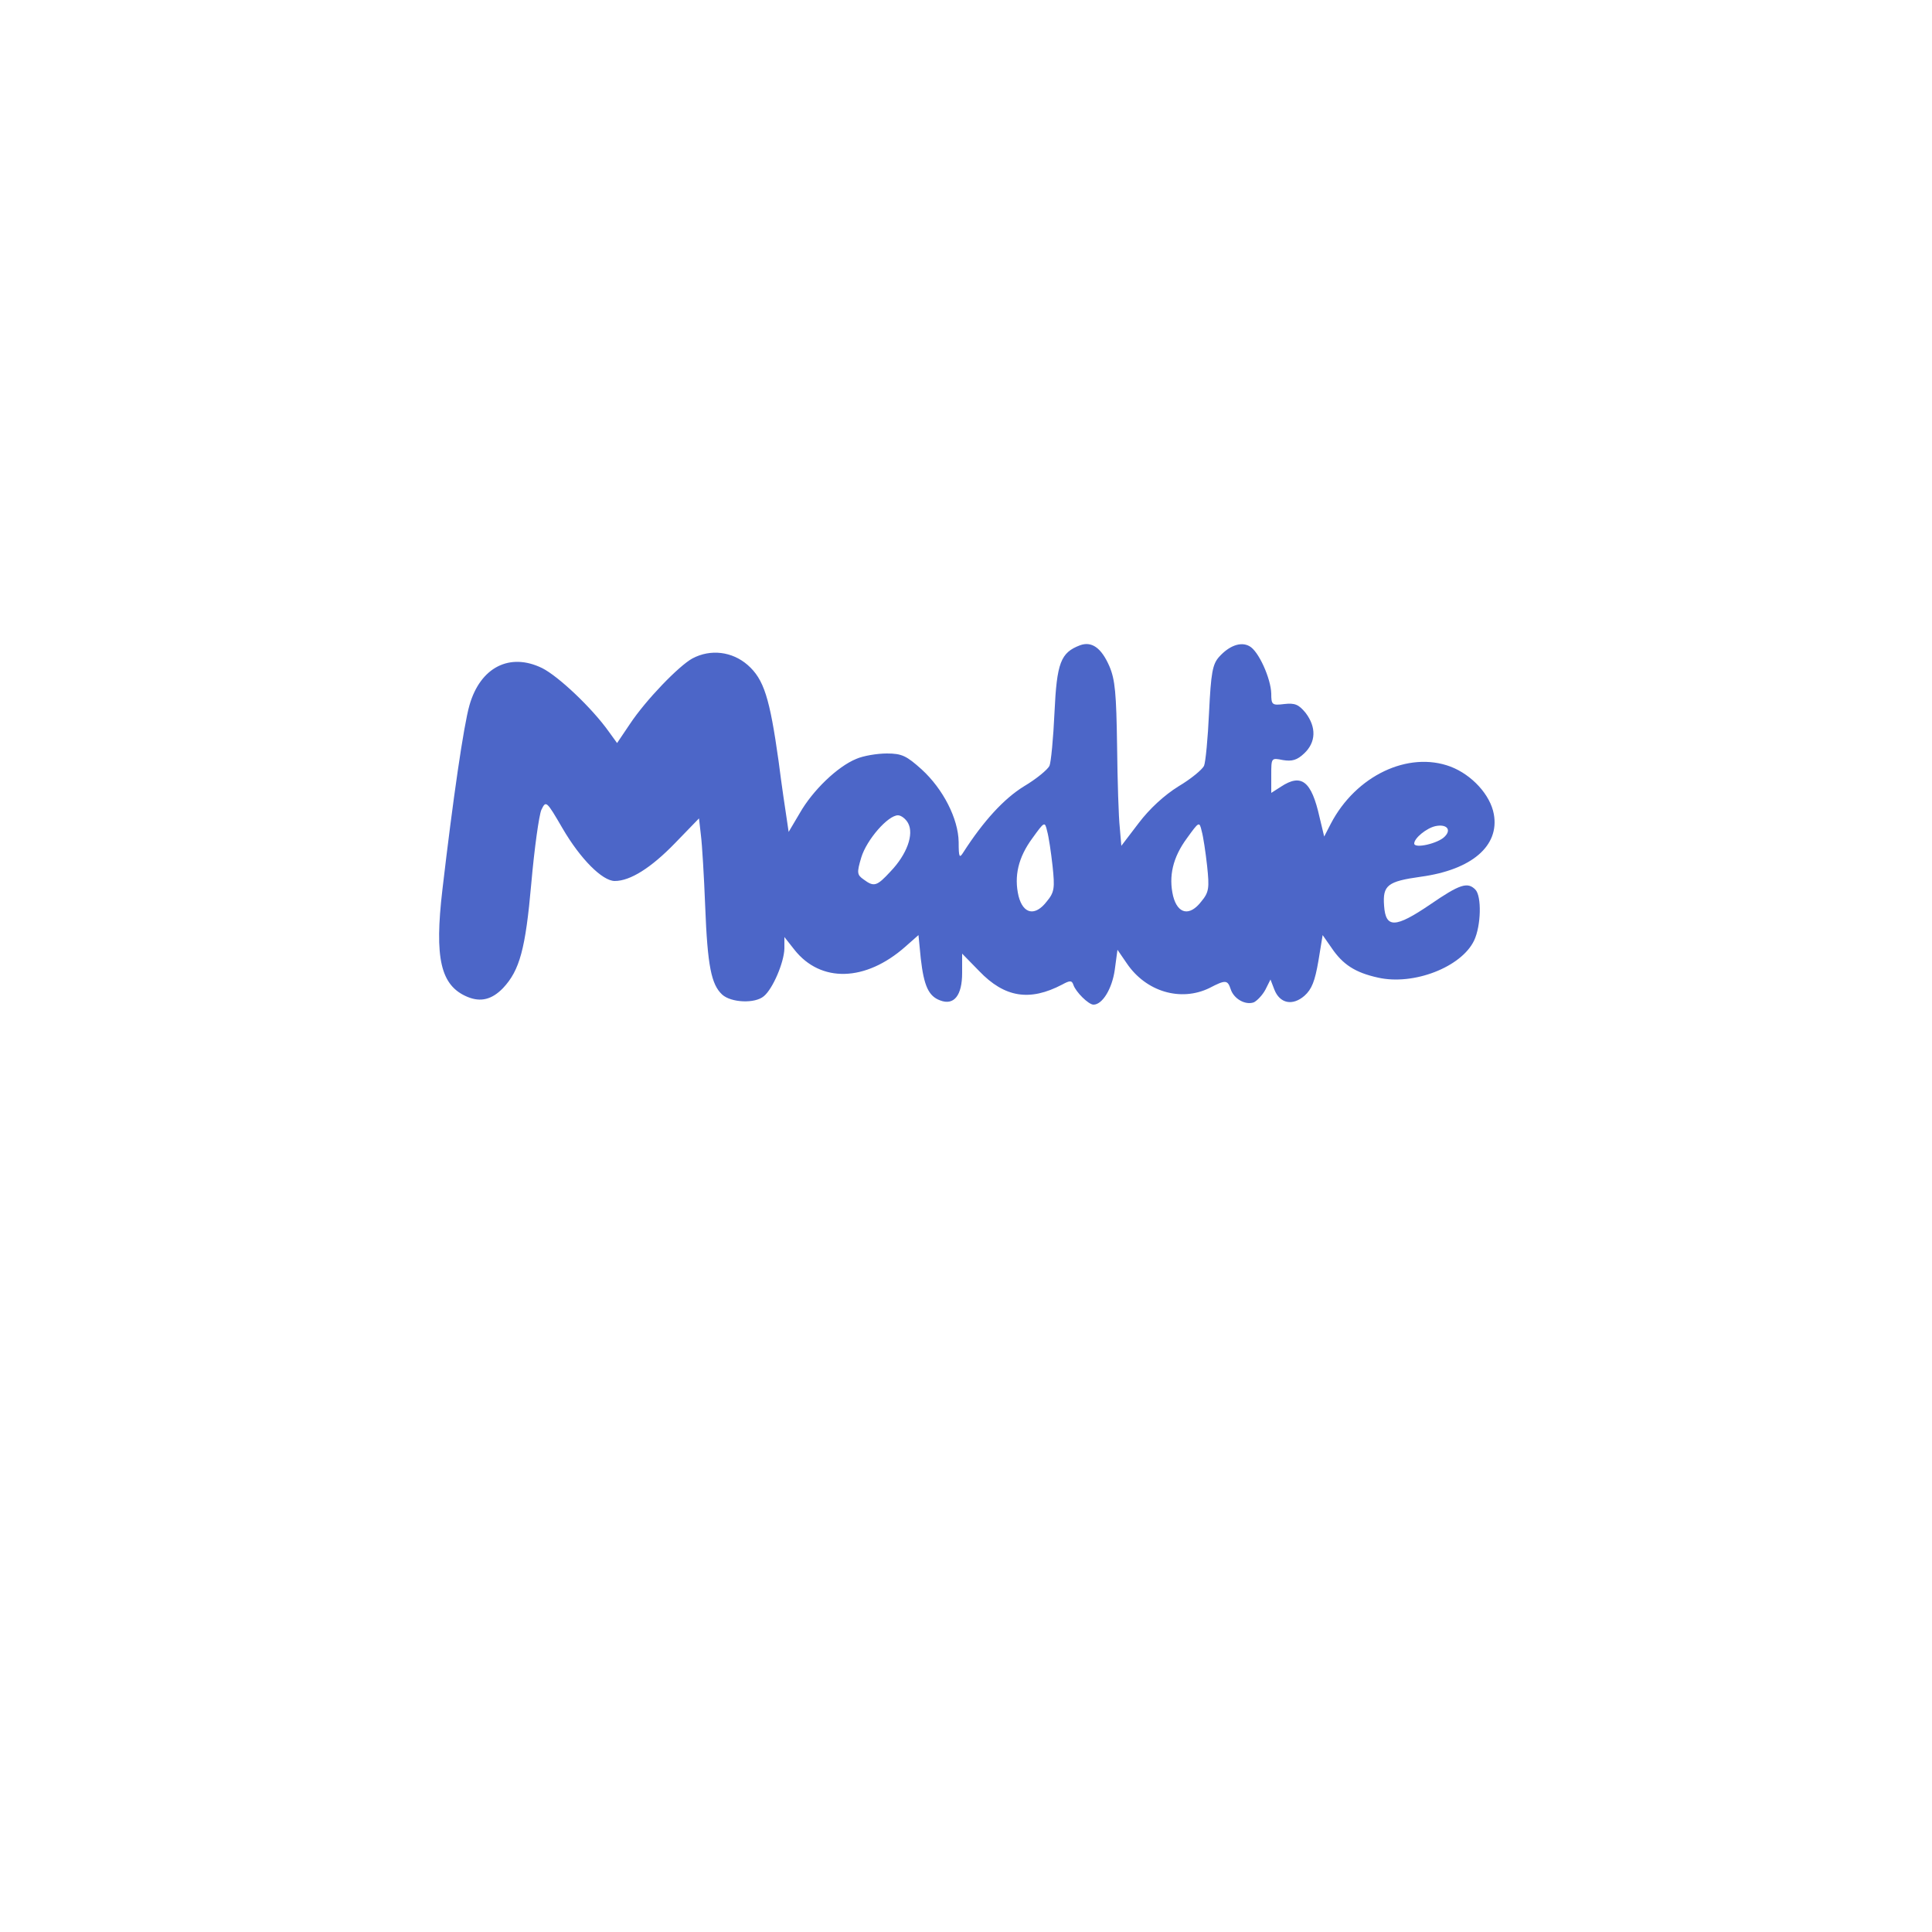
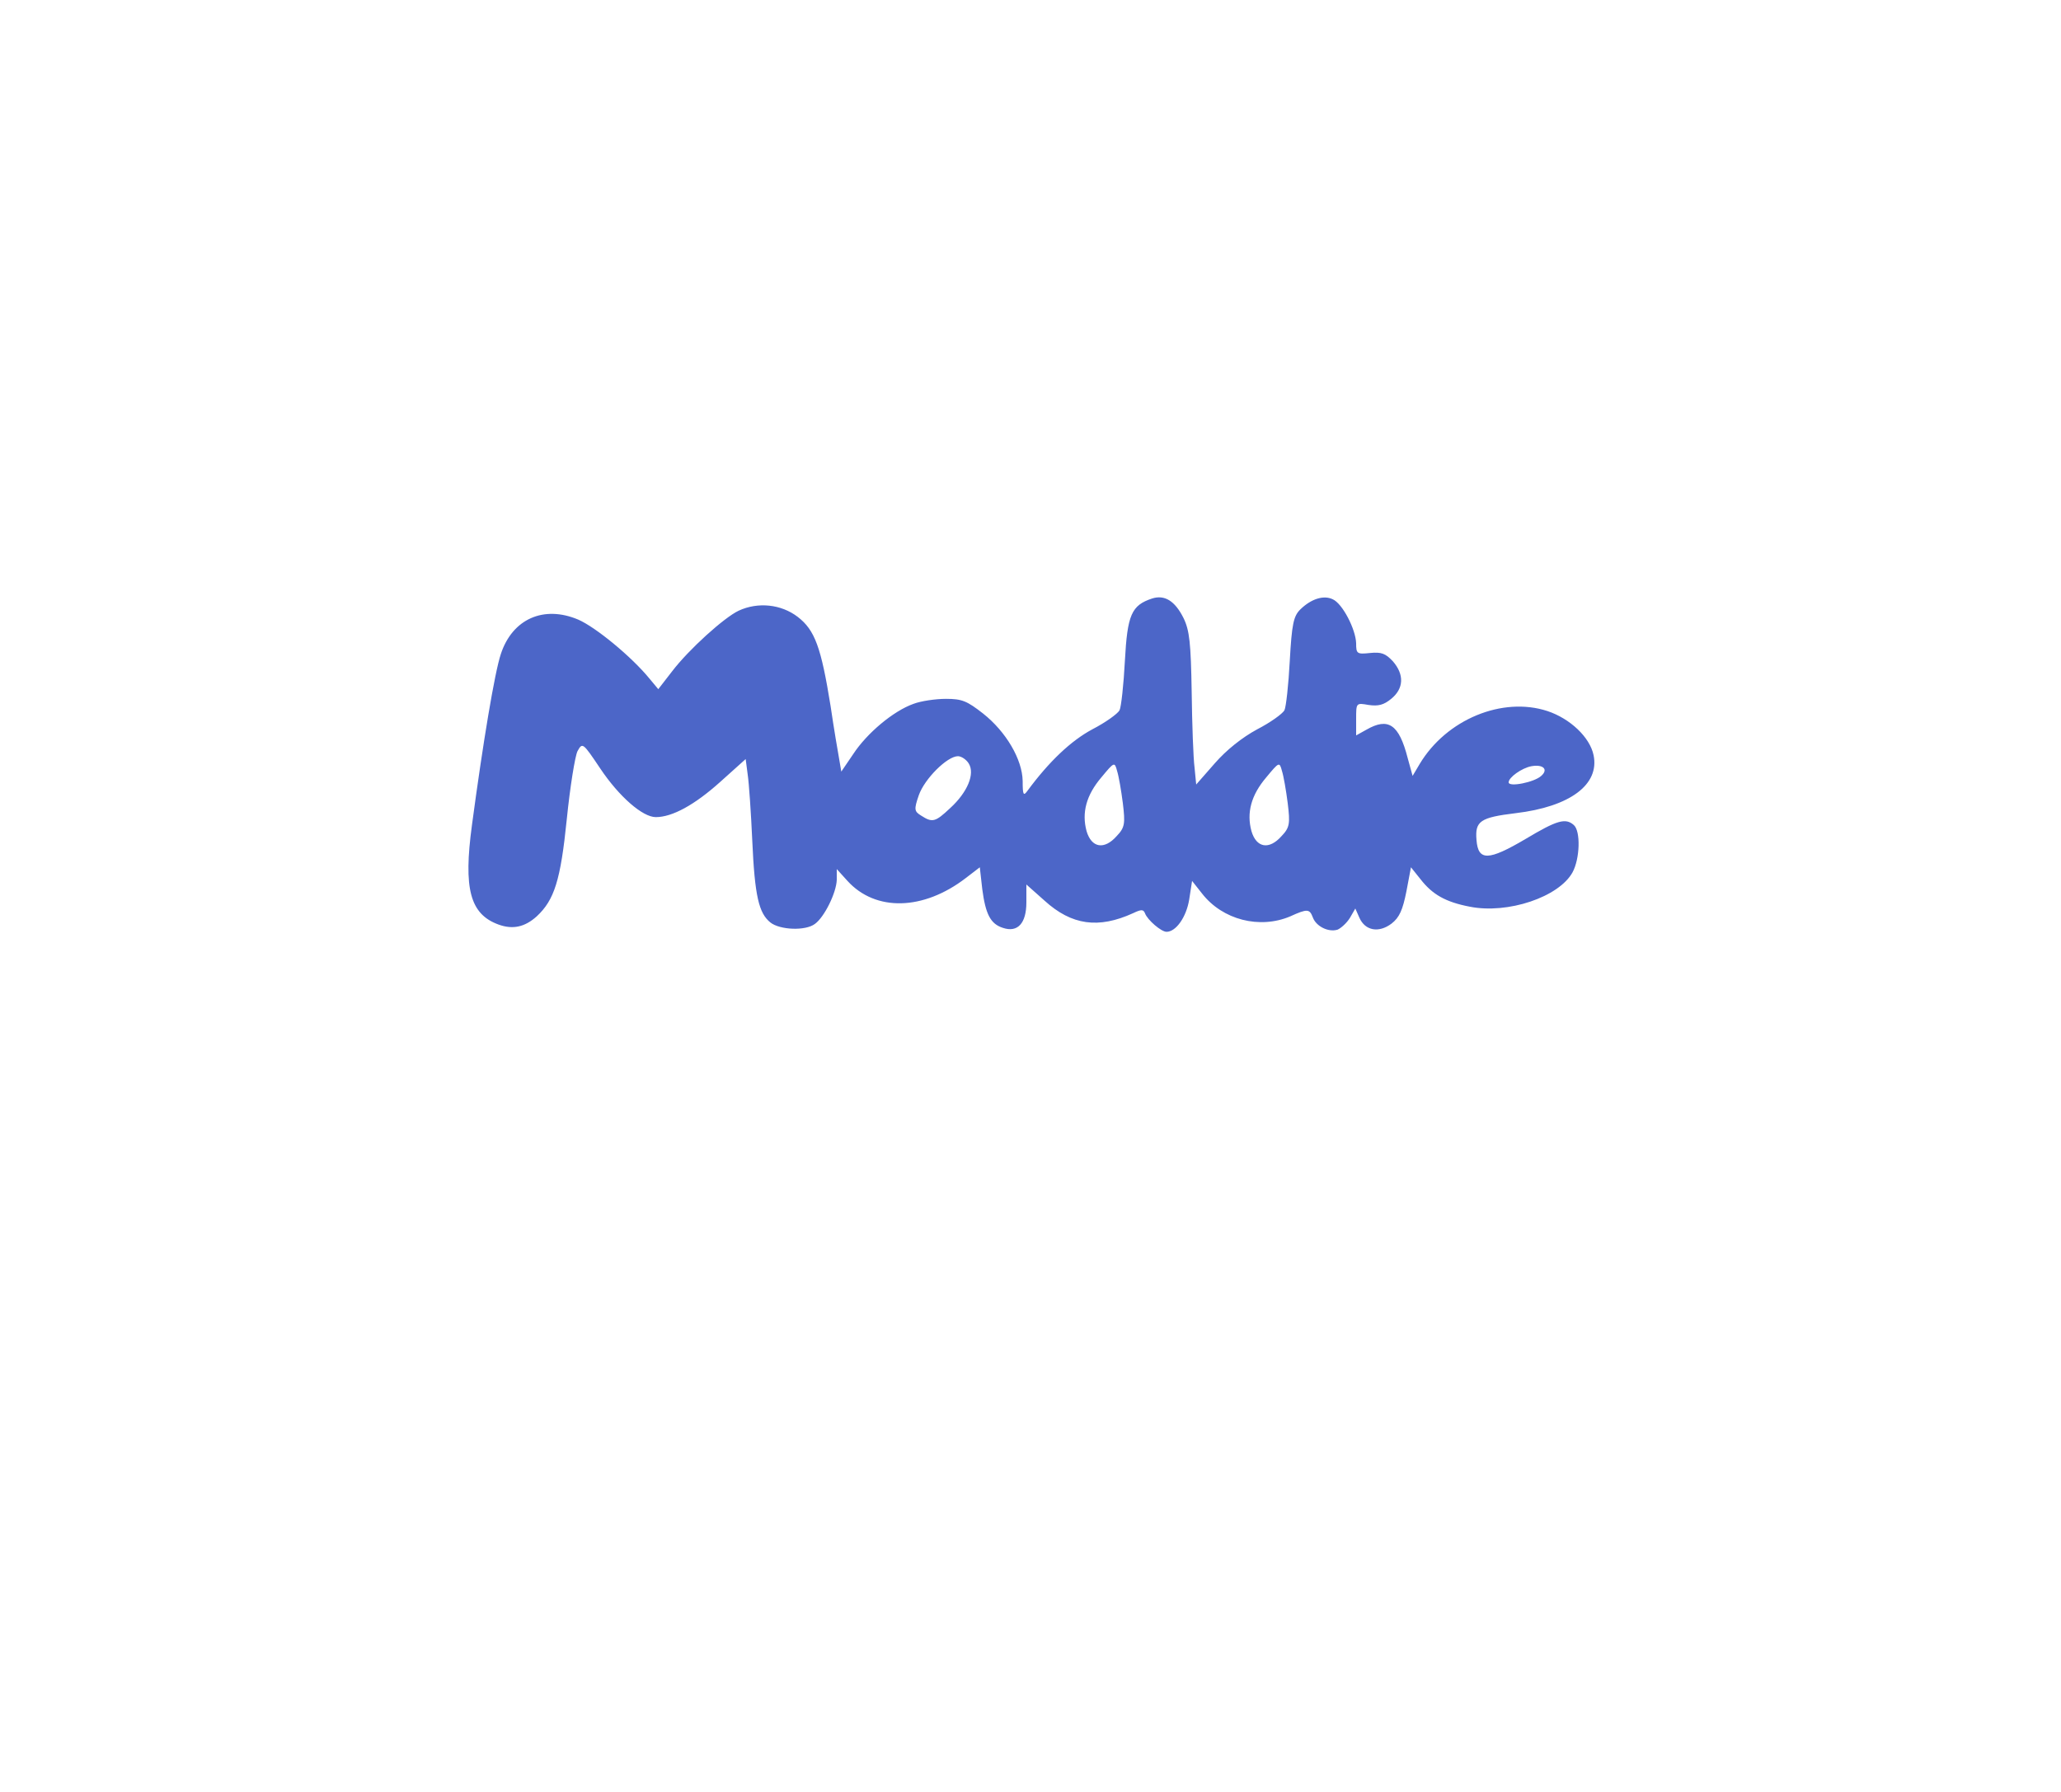
- <svg xmlns="http://www.w3.org/2000/svg" version="1.0" width="500pt" height="500pt" viewBox="0 0 500 500" preserveAspectRatio="xMidYMid meet">
-   <g transform="translate(0,500) scale(0.1,-0.1)" fill="#4C66C8" stroke="none">
-     <path d="M2795 3330 c-50 -19 -60 -45 -66 -174 -3 -66 -9 -129 -13 -138 -5 -10 -34 -34 -66 -53 -52 -32 -105 -90 -157 -171 -10 -16 -12 -13 -12 27 -1 60 -40 137 -96 188 -39 35 -51 41 -90 41 -25 0 -61 -6 -79 -14 -49 -20 -113 -82 -146 -140 l-29 -49 -5 34 c-3 19 -13 86 -21 149 -23 164 -38 212 -80 249 -40 35 -96 42 -143 17 -35 -19 -121 -108 -162 -170 l-33 -49 -21 29 c-44 62 -131 144 -173 165 -84 41 -160 2 -188 -96 -15 -52 -43 -245 -70 -477 -21 -178 -5 -249 65 -278 34 -14 63 -7 92 23 43 46 58 101 73 271 8 91 20 176 26 190 12 25 13 24 55 -48 46 -79 103 -136 135 -136 40 0 94 34 156 98 l62 64 5 -44 c3 -23 8 -106 11 -183 6 -156 16 -203 44 -229 23 -21 85 -24 108 -4 23 19 52 87 53 123 l0 30 26 -33 c68 -86 184 -83 287 8 l34 30 6 -61 c8 -70 20 -97 50 -108 36 -14 57 13 57 71 l0 50 44 -45 c66 -69 131 -79 215 -35 20 11 25 11 29 -1 6 -18 39 -51 52 -51 23 0 48 41 55 90 l7 52 24 -35 c50 -74 140 -100 214 -64 42 22 47 21 55 -3 8 -25 38 -42 60 -34 8 4 22 18 30 33 l13 26 10 -26 c14 -36 47 -43 78 -16 19 17 27 38 36 90 l11 67 23 -33 c29 -43 61 -64 120 -77 92 -21 216 27 249 96 18 38 20 115 3 132 -20 20 -40 14 -117 -39 -90 -61 -115 -62 -119 -3 -4 53 9 63 95 75 132 18 204 80 189 162 -9 50 -57 102 -112 123 -109 41 -245 -23 -310 -148 l-17 -33 -12 50 c-21 94 -47 114 -100 79 l-25 -16 0 46 c0 45 0 45 30 39 24 -4 37 0 55 17 31 29 32 68 4 105 -18 22 -28 26 -55 23 -32 -4 -34 -2 -34 27 -1 39 -33 111 -57 123 -22 12 -52 1 -78 -28 -17 -19 -21 -41 -26 -144 -3 -66 -9 -129 -13 -138 -5 -10 -34 -34 -66 -53 -37 -23 -75 -58 -103 -95 l-45 -59 -4 47 c-3 26 -6 121 -7 212 -2 135 -5 171 -20 206 -21 48 -46 65 -76 54z m-445 -460 c16 -29 -3 -81 -45 -125 -36 -39 -43 -41 -70 -21 -17 12 -18 17 -6 57 14 46 69 109 95 109 8 0 20 -9 26 -20z m374 -111 c6 -57 5 -68 -15 -92 -30 -39 -61 -33 -73 14 -12 51 -1 100 36 150 31 43 32 44 38 18 4 -14 10 -54 14 -90z m400 0 c6 -57 5 -68 -15 -92 -30 -39 -61 -33 -73 14 -12 51 -1 100 36 150 31 43 32 44 38 18 4 -14 10 -54 14 -90z m615 76 c-17 -18 -79 -32 -79 -18 0 14 32 40 55 45 29 6 42 -9 24 -27z" />
+ <svg xmlns="http://www.w3.org/2000/svg" width="667px" height="580px" viewBox="0 0 667 580" version="1.1">
+   <g id="surface1">
+     <path style=" stroke:none;fill-rule:nonzero;fill:rgb(29.804%,40%,78.431%);fill-opacity:1;" d="M 372.852 193.719 C 366.184 195.926 364.848 198.941 364.047 213.902 C 363.648 221.559 362.848 228.867 362.312 229.91 C 361.648 231.07 357.777 233.855 353.512 236.059 C 346.574 239.773 339.504 246.5 332.566 255.895 C 331.23 257.754 330.965 257.402 330.965 252.766 C 330.832 245.805 325.629 236.871 318.16 230.957 C 312.957 226.895 311.355 226.199 306.152 226.199 C 302.816 226.199 298.016 226.895 295.613 227.824 C 289.078 230.145 280.539 237.336 276.137 244.062 L 272.27 249.746 L 271.602 245.805 C 271.203 243.602 269.867 235.828 268.801 228.52 C 265.734 209.496 263.73 203.93 258.129 199.637 C 252.793 195.574 245.324 194.766 239.055 197.664 C 234.383 199.867 222.91 210.191 217.441 217.383 L 213.039 223.066 L 210.238 219.703 C 204.367 212.512 192.762 203 187.16 200.562 C 175.953 195.809 165.816 200.332 162.082 211.699 C 160.078 217.73 156.344 240.121 152.742 267.031 C 149.941 287.68 152.074 295.914 161.414 299.281 C 165.949 300.902 169.816 300.094 173.688 296.613 C 179.422 291.277 181.426 284.895 183.426 265.176 C 184.492 254.621 186.094 244.762 186.895 243.137 C 188.496 240.234 188.629 240.352 194.23 248.703 C 200.367 257.867 207.969 264.48 212.238 264.48 C 217.574 264.48 224.777 260.535 233.051 253.113 L 241.32 245.688 L 241.988 250.793 C 242.387 253.461 243.055 263.09 243.453 272.02 C 244.254 290.117 245.59 295.566 249.324 298.586 C 252.395 301.02 260.664 301.367 263.73 299.047 C 266.801 296.844 270.668 288.957 270.801 284.781 L 270.801 281.301 L 274.27 285.129 C 283.34 295.105 298.816 294.758 312.555 284.199 L 317.094 280.719 L 317.891 287.797 C 318.961 295.914 320.559 299.047 324.562 300.324 C 329.363 301.949 332.164 298.816 332.164 292.09 L 332.164 286.289 L 338.035 291.508 C 346.84 299.512 355.512 300.672 366.715 295.566 C 369.383 294.293 370.051 294.293 370.586 295.684 C 371.387 297.773 375.789 301.602 377.523 301.602 C 380.59 301.602 383.926 296.844 384.859 291.16 L 385.793 285.129 L 388.996 289.188 C 395.664 297.773 407.672 300.789 417.543 296.613 C 423.145 294.059 423.812 294.176 424.879 296.961 C 425.945 299.859 429.949 301.832 432.883 300.902 C 433.949 300.441 435.816 298.816 436.887 297.074 L 438.621 294.059 L 439.953 297.074 C 441.82 301.254 446.223 302.062 450.359 298.934 C 452.895 296.961 453.961 294.523 455.16 288.492 L 456.629 280.719 L 459.695 284.547 C 463.566 289.535 467.832 291.973 475.703 293.48 C 487.977 295.914 504.52 290.348 508.922 282.344 C 511.32 277.938 511.59 269.004 509.32 267.031 C 506.652 264.711 503.984 265.406 493.715 271.555 C 481.707 278.633 478.371 278.746 477.84 271.902 C 477.305 265.758 479.039 264.598 490.512 263.203 C 508.121 261.117 517.727 253.926 515.723 244.41 C 514.523 238.613 508.121 232.578 500.785 230.145 C 486.242 225.387 468.102 232.812 459.43 247.312 L 457.16 251.141 L 455.562 245.34 C 452.758 234.438 449.293 232.117 442.223 236.176 L 438.887 238.031 L 438.887 232.695 C 438.887 227.477 438.887 227.477 442.887 228.172 C 446.09 228.637 447.824 228.172 450.227 226.199 C 454.359 222.836 454.492 218.312 450.758 214.02 C 448.355 211.469 447.023 211.004 443.422 211.352 C 439.152 211.816 438.887 211.586 438.887 208.219 C 438.754 203.695 434.484 195.344 431.281 193.953 C 428.348 192.559 424.344 193.836 420.879 197.199 C 418.609 199.402 418.074 201.957 417.41 213.902 C 417.008 221.559 416.207 228.867 415.676 229.91 C 415.008 231.07 411.141 233.855 406.871 236.059 C 401.934 238.727 396.863 242.789 393.129 247.078 L 387.125 253.926 L 386.594 248.473 C 386.191 245.457 385.793 234.438 385.66 223.879 C 385.395 208.219 384.992 204.043 382.992 199.984 C 380.191 194.414 376.855 192.445 372.852 193.719 Z M 313.488 247.078 C 315.625 250.445 313.09 256.477 307.488 261.578 C 302.684 266.105 301.75 266.336 298.148 264.016 C 295.883 262.625 295.746 262.043 297.348 257.402 C 299.215 252.066 306.555 244.762 310.023 244.762 C 311.09 244.762 312.691 245.805 313.488 247.078 Z M 363.383 259.957 C 364.184 266.566 364.047 267.844 361.379 270.629 C 357.379 275.152 353.242 274.457 351.641 269.004 C 350.043 263.09 351.508 257.402 356.445 251.605 C 360.582 246.617 360.715 246.5 361.516 249.516 C 362.047 251.141 362.848 255.781 363.383 259.957 Z M 416.742 259.957 C 417.543 266.566 417.41 267.844 414.742 270.629 C 410.738 275.152 406.602 274.457 405.004 269.004 C 403.402 263.09 404.867 257.402 409.805 251.605 C 413.941 246.617 414.074 246.5 414.875 249.516 C 415.406 251.141 416.207 255.781 416.742 259.957 Z M 498.781 251.141 C 496.516 253.227 488.242 254.852 488.242 253.227 C 488.242 251.605 492.512 248.59 495.582 248.008 C 499.449 247.312 501.184 249.051 498.781 251.141 Z M 498.781 251.141 " />
  </g>
</svg>
